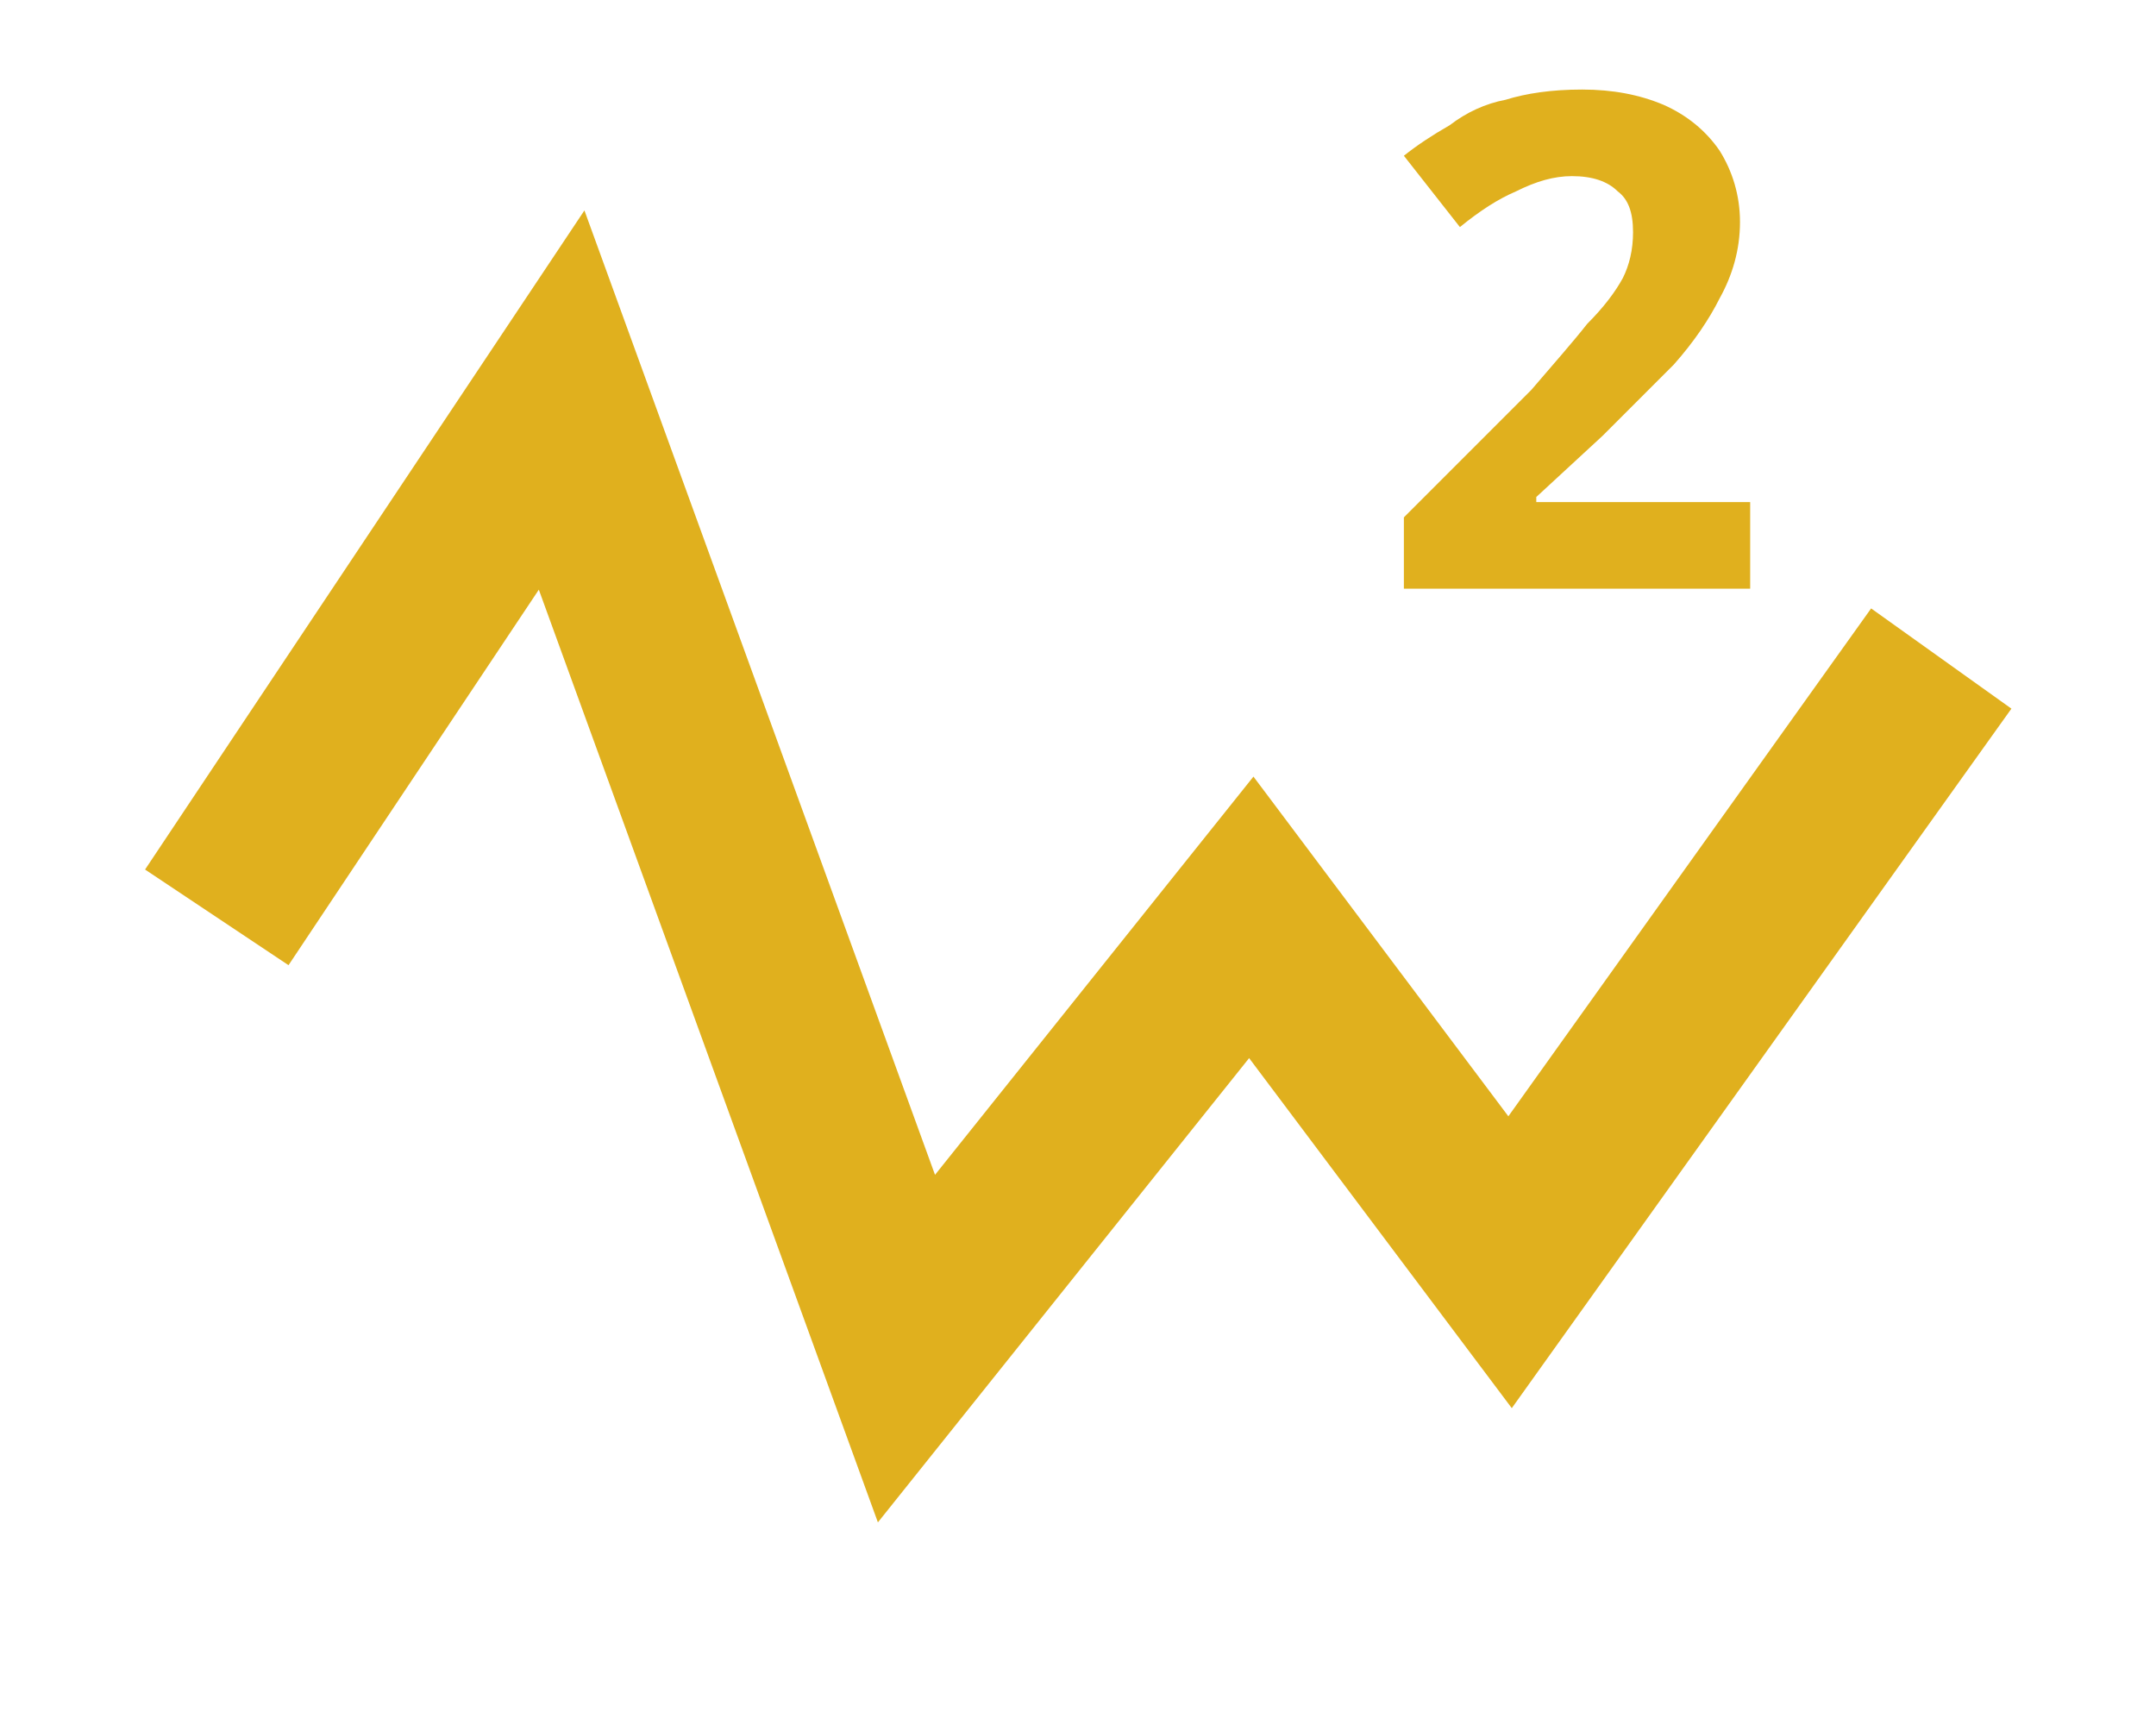
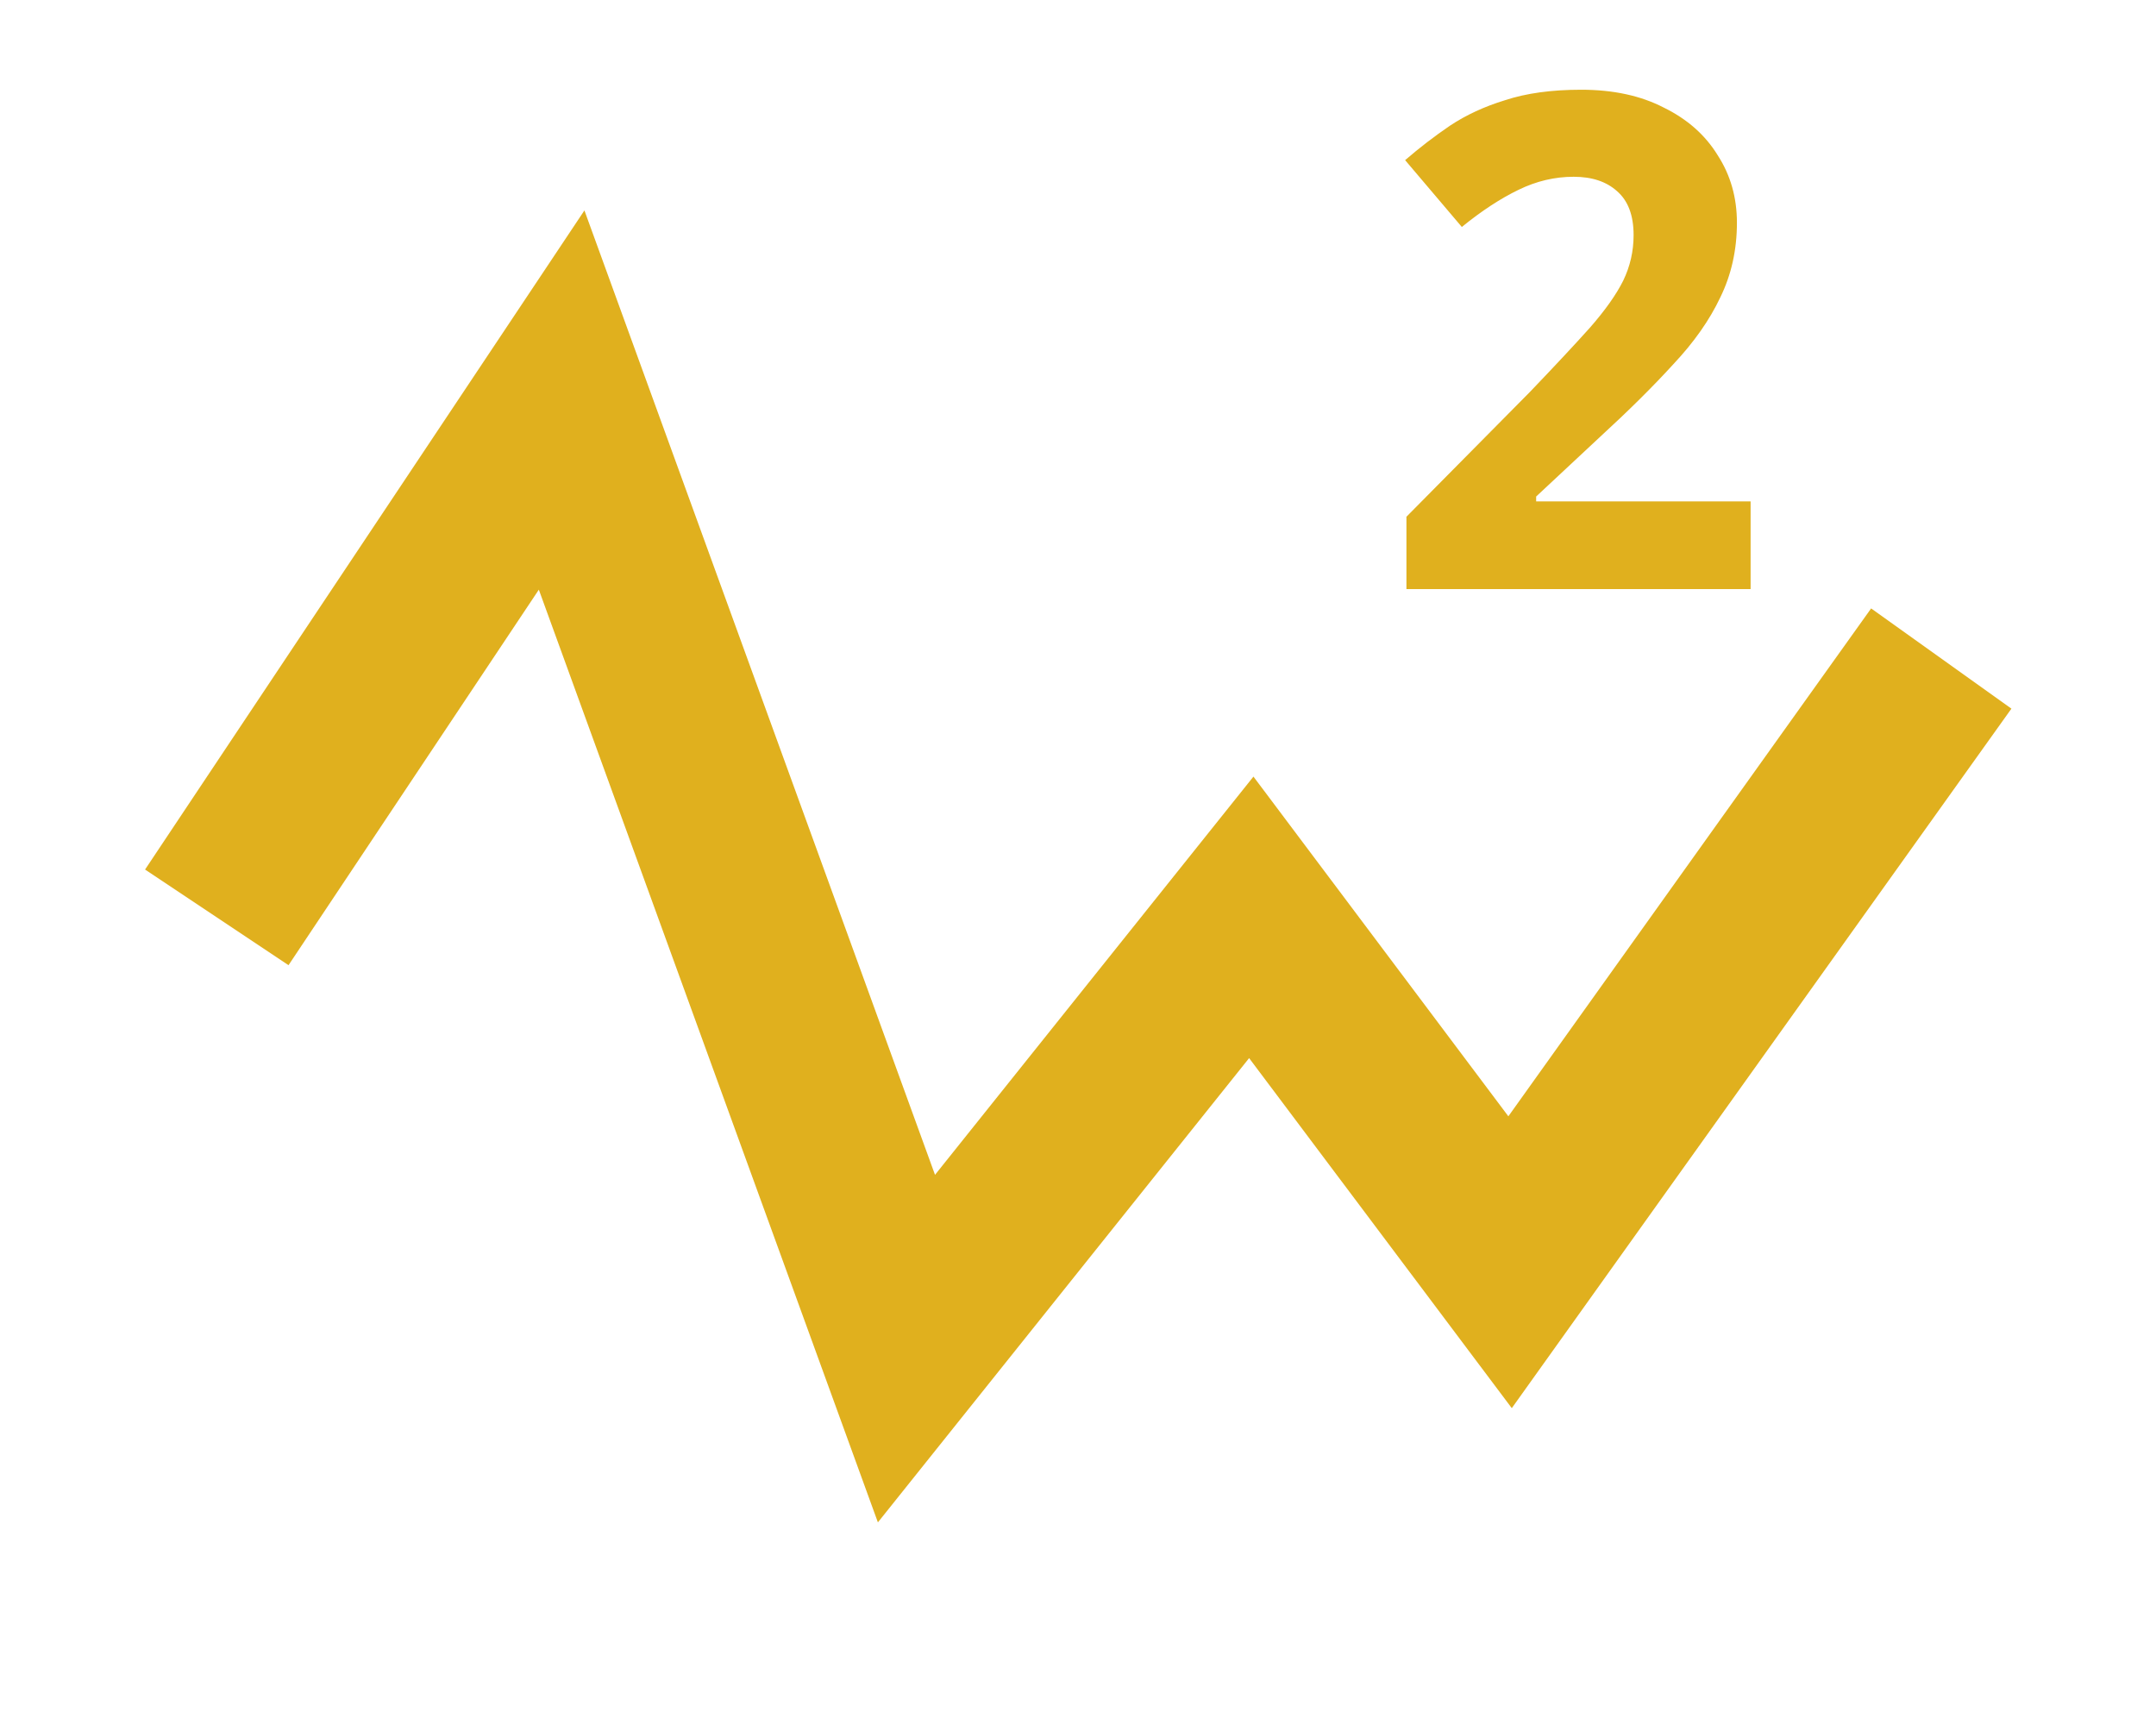
<svg xmlns="http://www.w3.org/2000/svg" id="svg8" version="1.1" viewBox="0 0 6.615 5.292" height="20" width="25">
  <defs id="defs2">
    </defs>
  <g id="g844" transform="translate(-79.93482,-73.12372)" style="display:inline">
    <path style="fill:none;stroke:#e0b01e;stroke-width:0.529;stroke-linecap:butt;stroke-linejoin:miter;stroke-miterlimit:4;stroke-dasharray:none;stroke-opacity:1" d="m 80.6,75.938 1.058,-1.587 1.058,2.91 1.058,-1.323 0.794,1.058 1.323,-1.852" id="path26" />
-     <text id="text870" y="74.931" x="84.166" style="font-style:normal;font-variant:normal;font-weight:bold;font-stretch:normal;font-size:2.117px;line-height:0.434px;font-family:sans-serif;-inkscape-font-specification:'sans-serif, Bold';font-variant-ligatures:normal;font-variant-caps:normal;font-variant-numeric:normal;font-feature-settings:normal;text-align:start;letter-spacing:0px;word-spacing:0px;writing-mode:lr-tb;text-anchor:start;display:inline;fill:#e0b01e;fill-opacity:1;stroke:none;stroke-width:1.058;stroke-miterlimit:4;stroke-dasharray:none" xml:space="preserve">
-       <tspan style="font-style:normal;font-variant:normal;font-weight:bold;font-stretch:normal;font-size:2.117px;font-family:Ubuntu;-inkscape-font-specification:'Ubuntu Bold';font-variant-ligatures:normal;font-variant-caps:normal;font-variant-numeric:normal;font-variant-east-asian:normal;text-align:start;writing-mode:lr-tb;text-anchor:start;fill:#e0b01e;fill-opacity:1;stroke-width:1.058;stroke-miterlimit:4;stroke-dasharray:none" y="74.931" x="84.166" id="tspan868">2</tspan>
-     </text>
+     <path style="font-weight:bold;font-size:2.117px;line-height:0.434px;font-family:Ubuntu;-inkscape-font-specification:'Ubuntu Bold';letter-spacing:0px;word-spacing:0px;fill:#e0b01e;stroke-width:1.058" d="m 85.306,74.931 h -1.056 v -0.222 l 0.379,-0.383 q 0.114,-0.119 0.184,-0.197 0.07,-0.08 0.102,-0.144 0.032,-0.066 0.032,-0.14 0,-0.091 -0.051,-0.135 -0.049,-0.044 -0.133,-0.044 -0.087,0 -0.169,0.04 -0.083,0.04 -0.174,0.114 l -0.174,-0.205 q 0.066,-0.057 0.138,-0.106 0.074,-0.049 0.169,-0.078 0.097,-0.032 0.233,-0.032 0.148,0 0.254,0.055 0.108,0.053 0.165,0.146 0.059,0.091 0.059,0.207 0,0.125 -0.051,0.229 -0.049,0.104 -0.144,0.205 -0.093,0.102 -0.226,0.224 l -0.195,0.182 v 0.015 h 0.658 z" id="text870" aria-label="2" />
  </g>
</svg>
